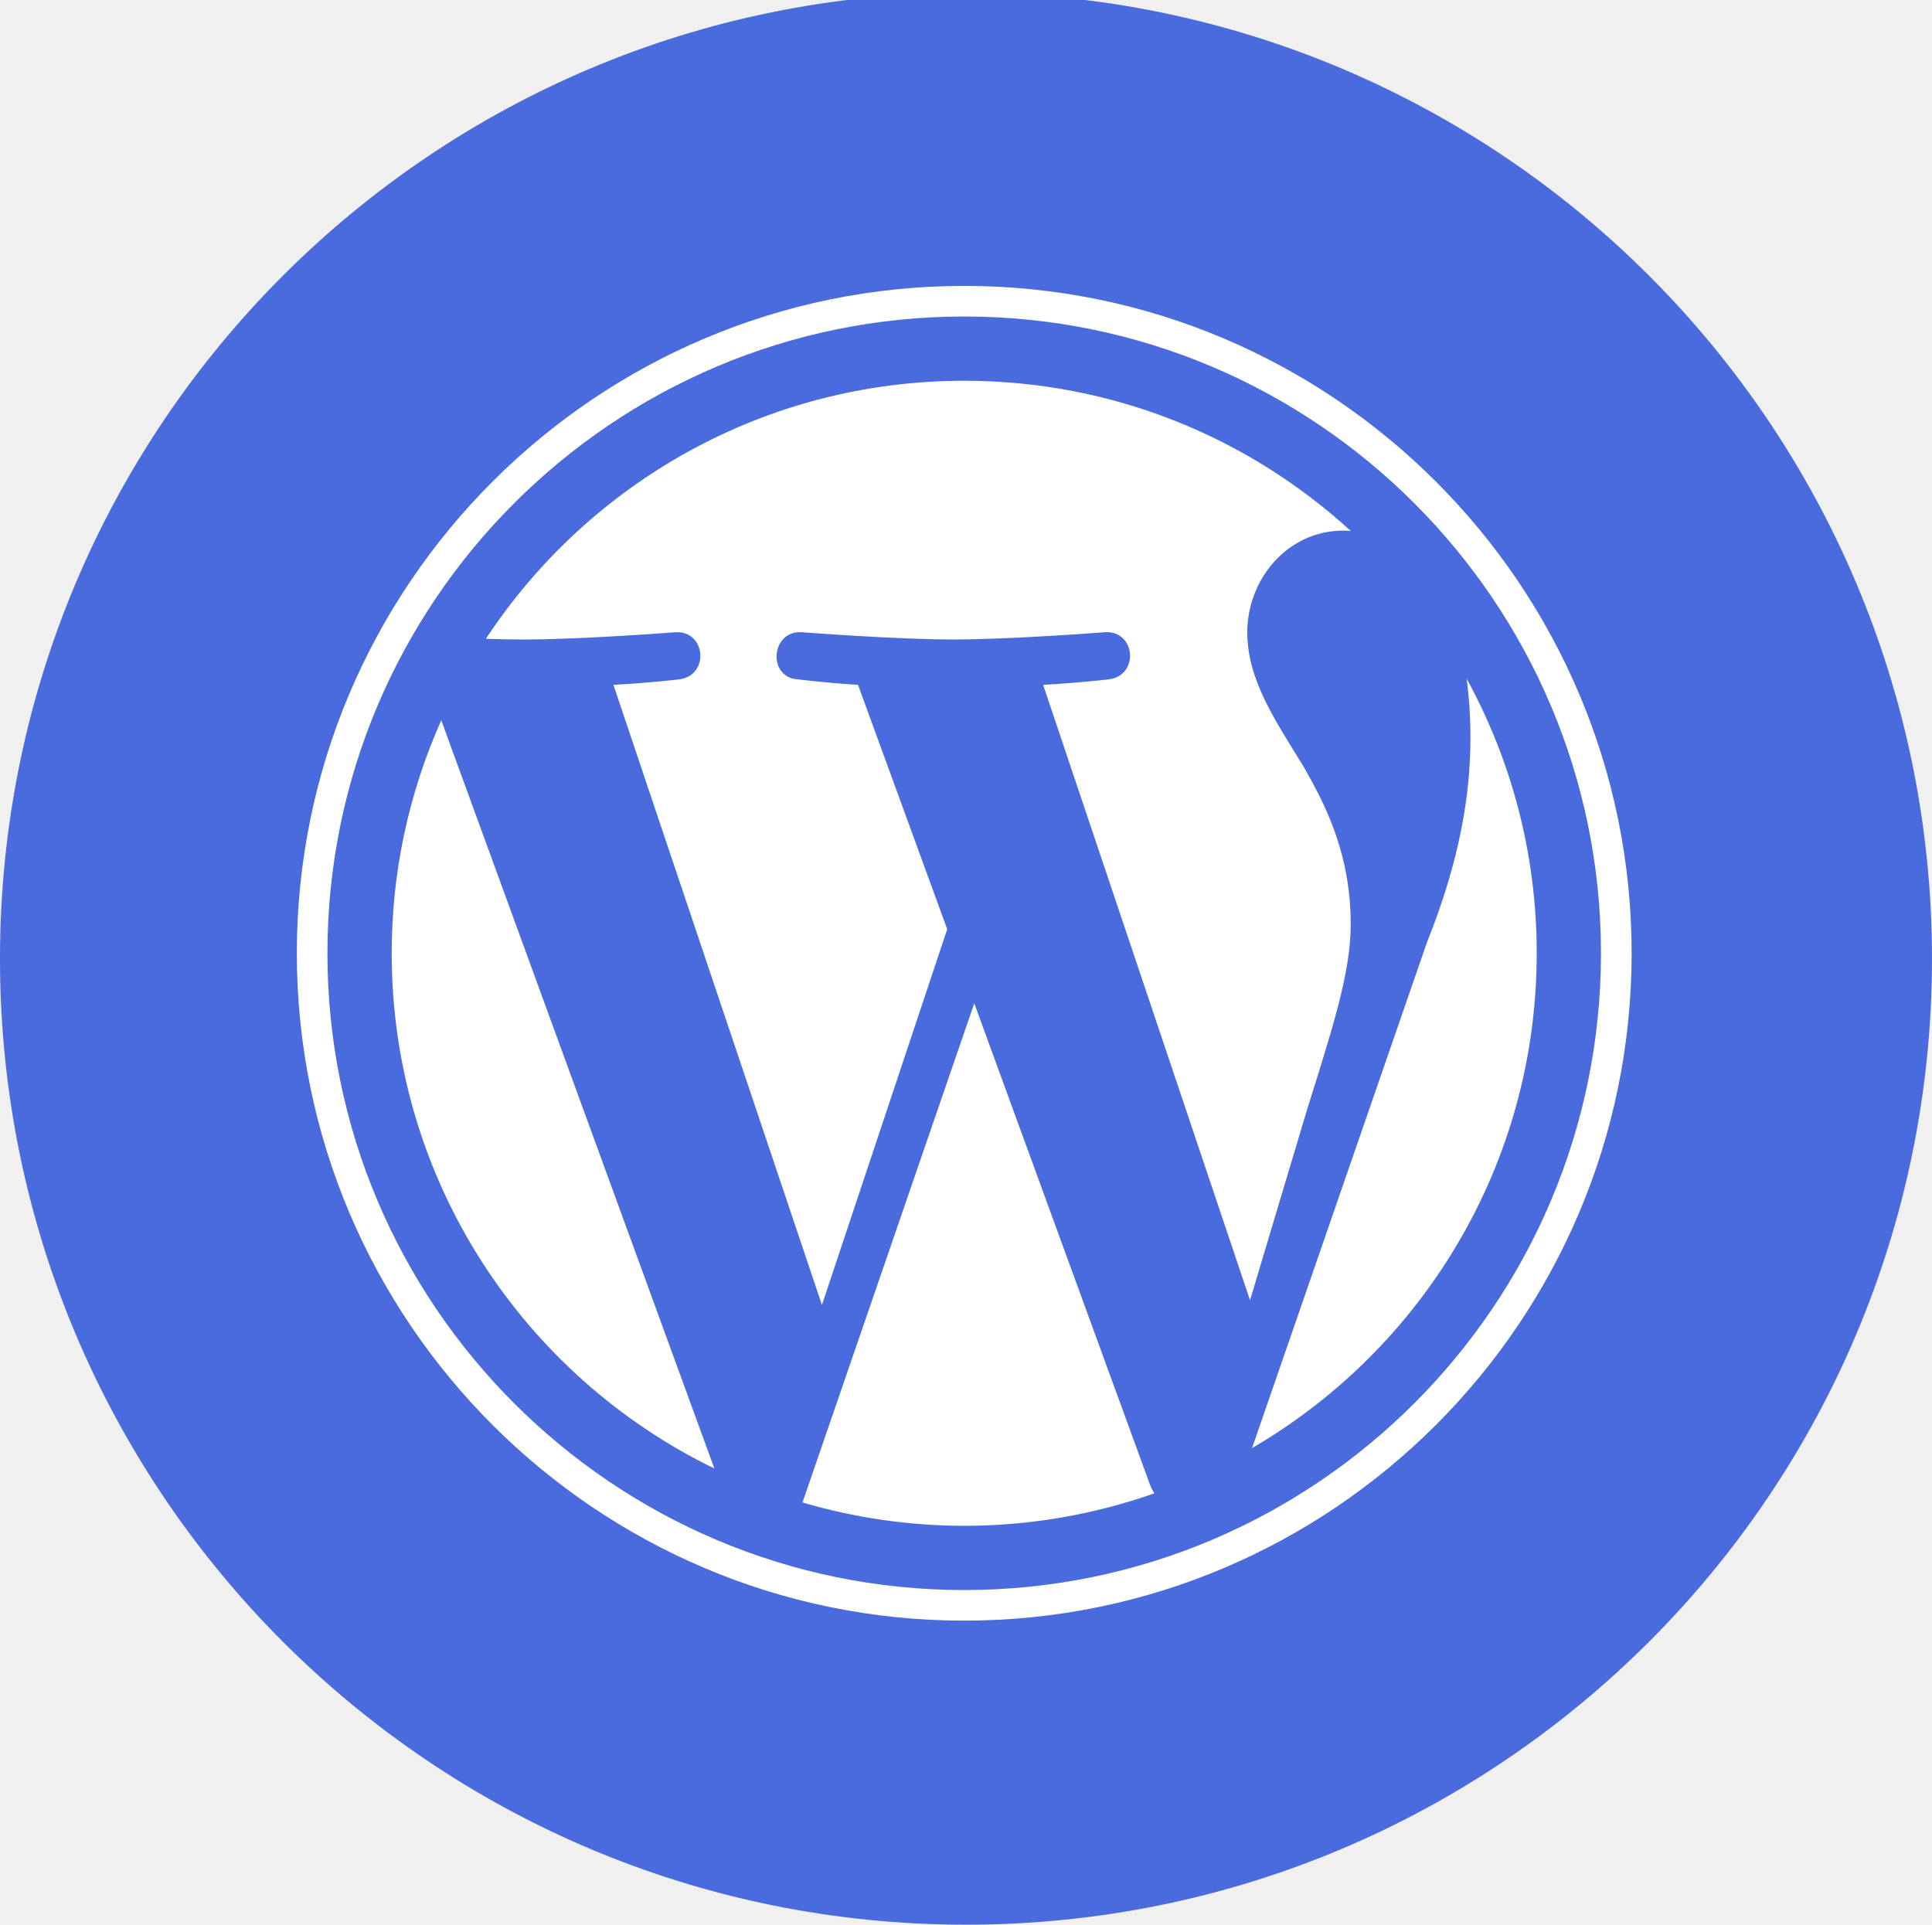
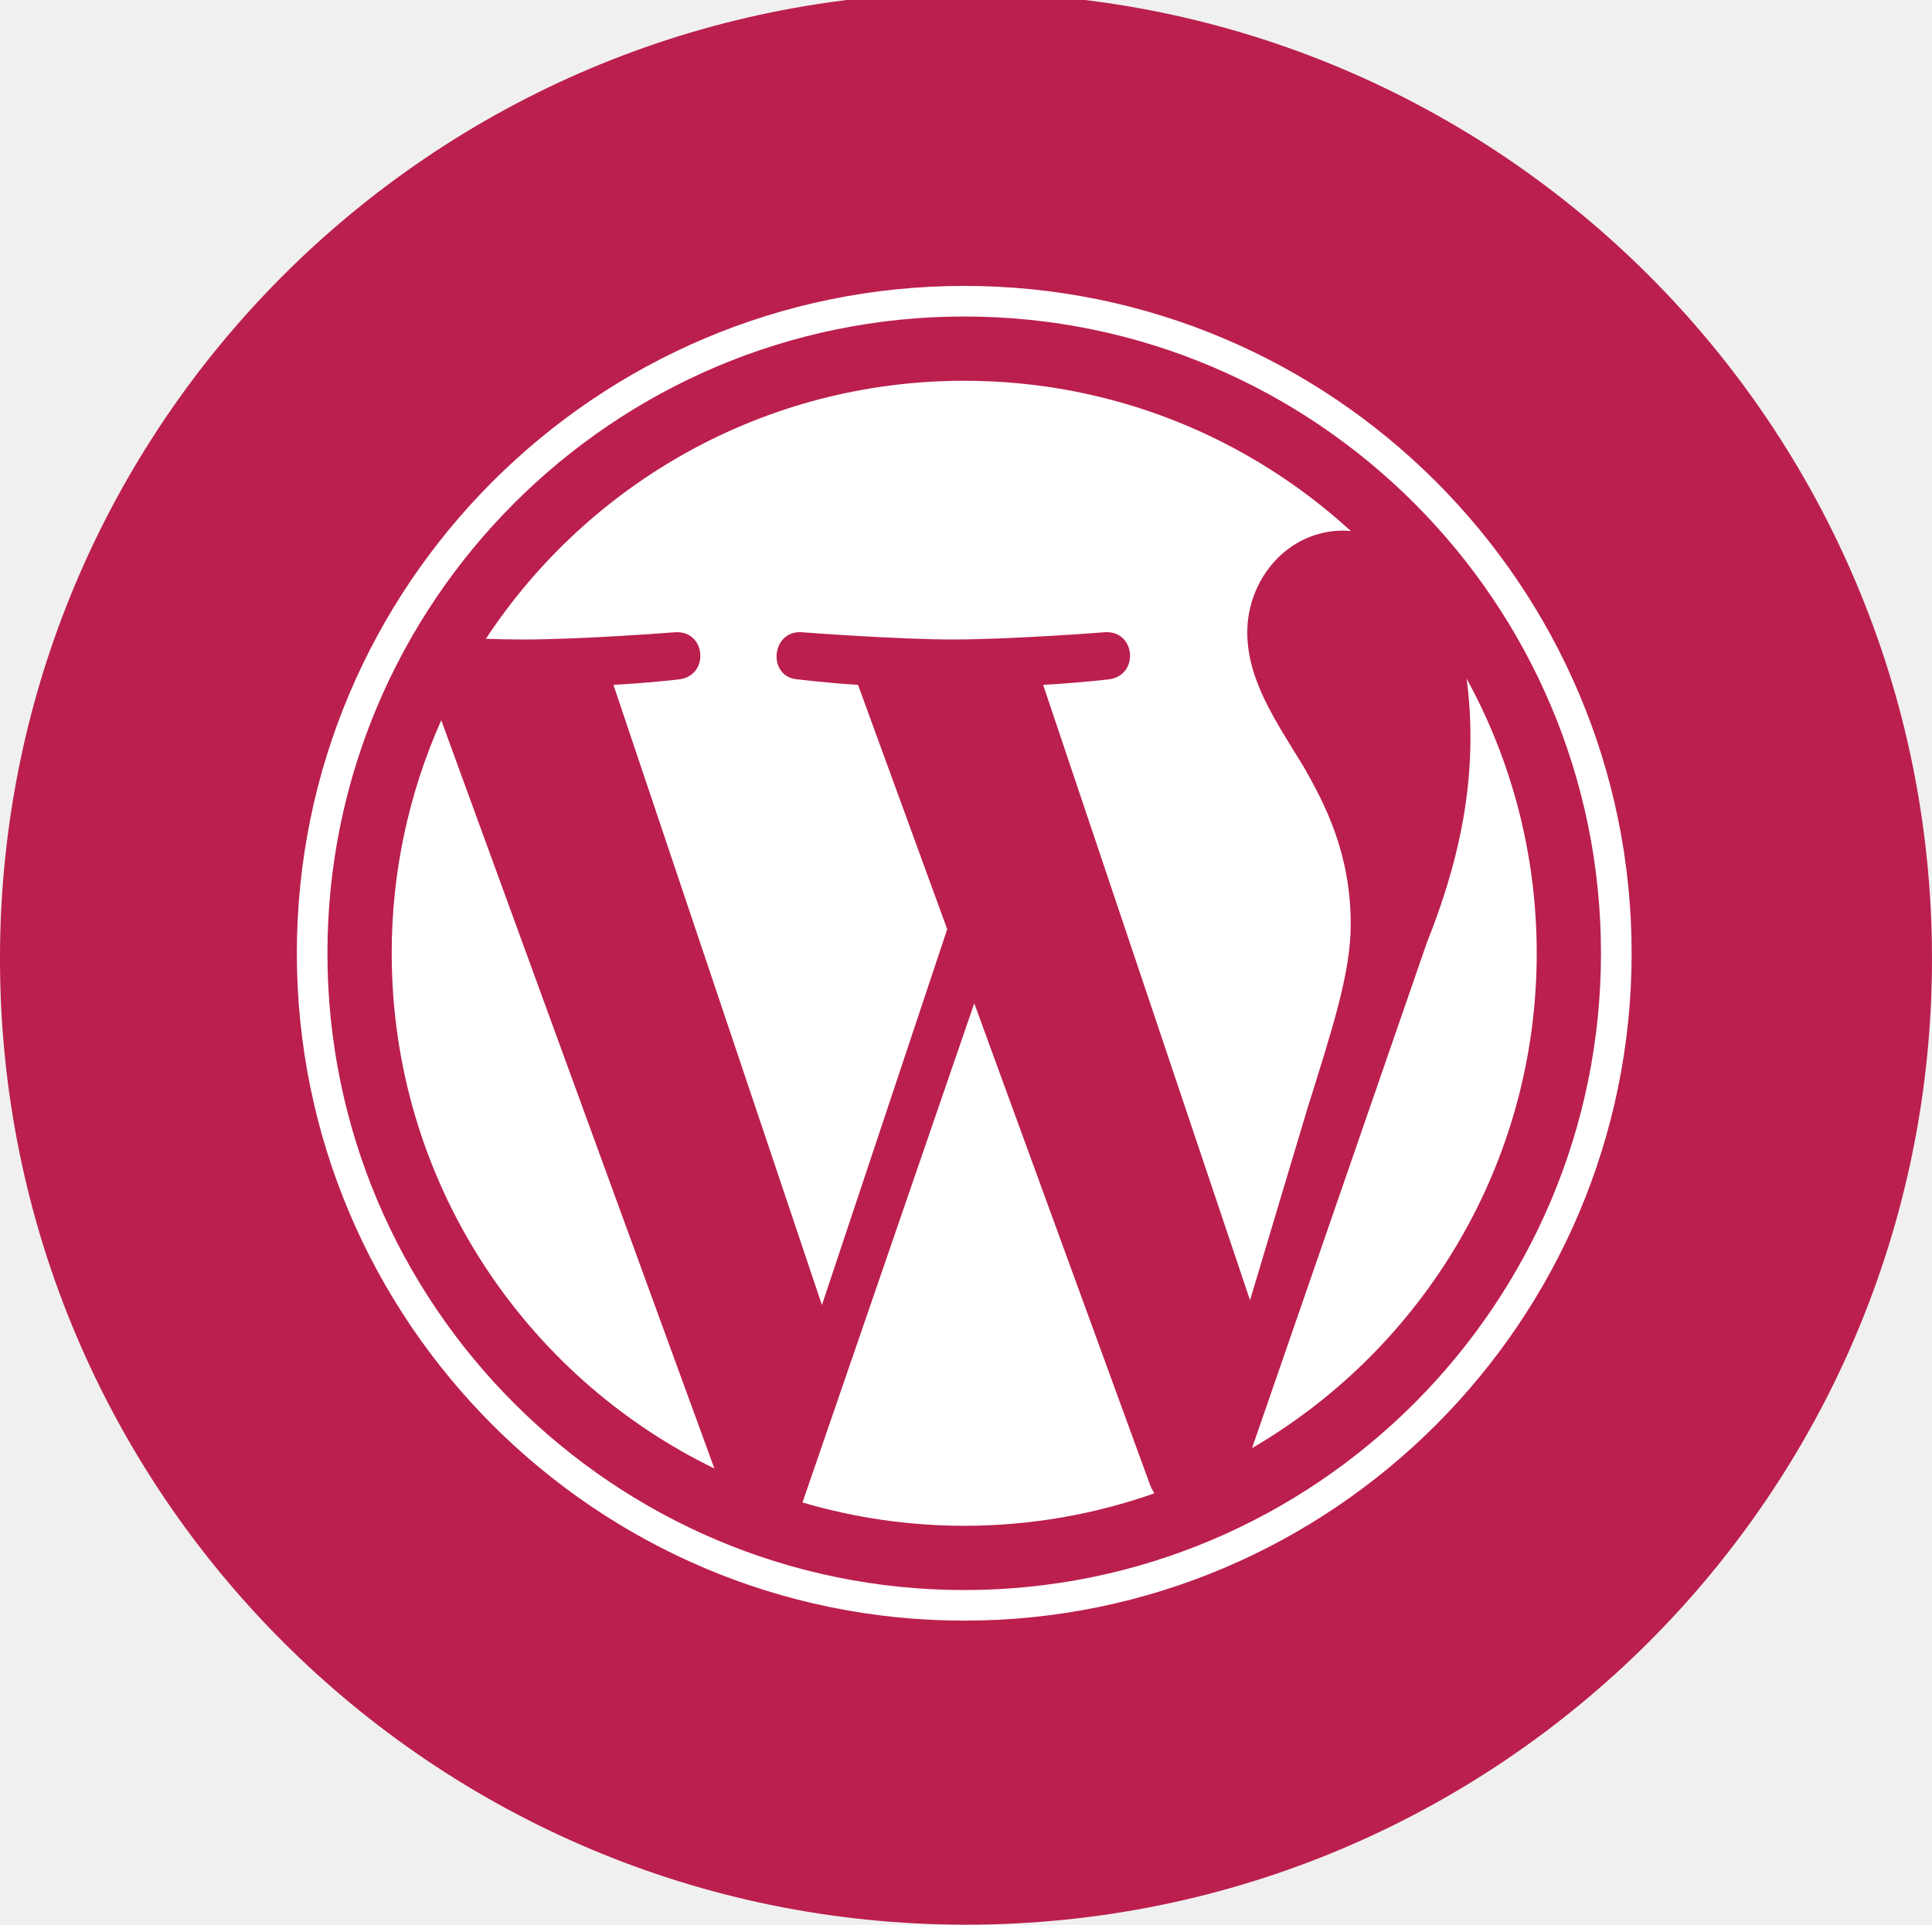
<svg xmlns="http://www.w3.org/2000/svg" width="133.048mm" height="132.548mm" viewBox="0 0 133.048 132.548" version="1.1" id="svg16">
  <defs id="defs10" />
  <g id="layer1" transform="translate(-39.30952,-58.61905)">
-     <circle id="path18" cx="105.833" cy="124.643" r="66.524" style="fill:#4a6bdd;fill-opacity:1;stroke-width:0.265" />
+     <circle id="path18" cx="105.833" cy="124.643" r="66.524" style="fill:#BB1F4E;fill-opacity:1;stroke-width:0.265" />
  </g>
  <g style="fill:#ffffff;fill-opacity:1" transform="matrix(0.7502172,0,0,0.7502172,84.77874,21.67492)" id="g4634">
    <g style="fill:#ffffff;fill-opacity:1" id="g4632">
      <g transform="translate(-85.75766,-2.646841)" id="g4630" style="fill:#ffffff;fill-opacity:1">
        <path style="fill:#ffffff;fill-opacity:1" id="path4624" d="m 8.708,61.26 c 0,20.802 12.089,38.779 29.619,47.298 L 13.258,39.872 A 52.354,52.354 0 0 0 8.708,61.26 Z M 96.74,58.608 c 0,-6.495 -2.333,-10.993 -4.334,-14.494 -2.664,-4.329 -5.161,-7.995 -5.161,-12.324 0,-4.831 3.664,-9.328 8.825,-9.328 0.233,0 0.454,0.029 0.681,0.042 C 87.401,13.938 74.944,8.708 61.262,8.708 c -18.36,0 -34.513,9.42 -43.91,23.688 1.233,0.037 2.395,0.063 3.382,0.063 5.497,0 14.006,-0.667 14.006,-0.667 2.833,-0.167 3.167,3.994 0.337,4.329 0,0 -2.847,0.335 -6.015,0.501 L 48.2,93.547 59.701,59.054 51.513,36.62 c -2.83,-0.166 -5.511,-0.501 -5.511,-0.501 -2.832,-0.166 -2.5,-4.496 0.332,-4.329 0,0 8.679,0.667 13.843,0.667 5.496,0 14.006,-0.667 14.006,-0.667 2.835,-0.167 3.168,3.994 0.337,4.329 0,0 -2.853,0.335 -6.015,0.501 l 18.992,56.494 5.242,-17.517 c 2.272,-7.269 4.001,-12.49 4.001,-16.989 z" />
        <path style="fill:#ffffff;fill-opacity:1" id="path4626" d="m 62.184,65.857 -15.768,45.819 a 52.552,52.552 0 0 0 14.846,2.141 c 6.12,0 11.989,-1.058 17.452,-2.979 a 4.615,4.615 0 0 1 -0.374,-0.724 z m 45.192,-29.811 c 0.226,1.674 0.354,3.471 0.354,5.404 0,5.333 -0.996,11.328 -3.996,18.824 l -16.053,46.413 c 15.624,-9.111 26.133,-26.038 26.133,-45.426 0.001,-9.137 -2.333,-17.729 -6.438,-25.215 z" />
        <path style="fill:#ffffff;fill-opacity:1" id="path4628" d="M 61.262,0 C 27.483,0 0,27.481 0,61.26 c 0,33.783 27.483,61.263 61.262,61.263 33.778,0 61.265,-27.48 61.265,-61.263 C 122.526,27.481 95.04,0 61.262,0 Z m 0,119.715 c -32.23,0 -58.453,-26.223 -58.453,-58.455 0,-32.23 26.222,-58.451 58.453,-58.451 32.229,0 58.45,26.221 58.45,58.451 0,32.232 -26.221,58.455 -58.45,58.455 z" />
      </g>
    </g>
  </g>
</svg>
